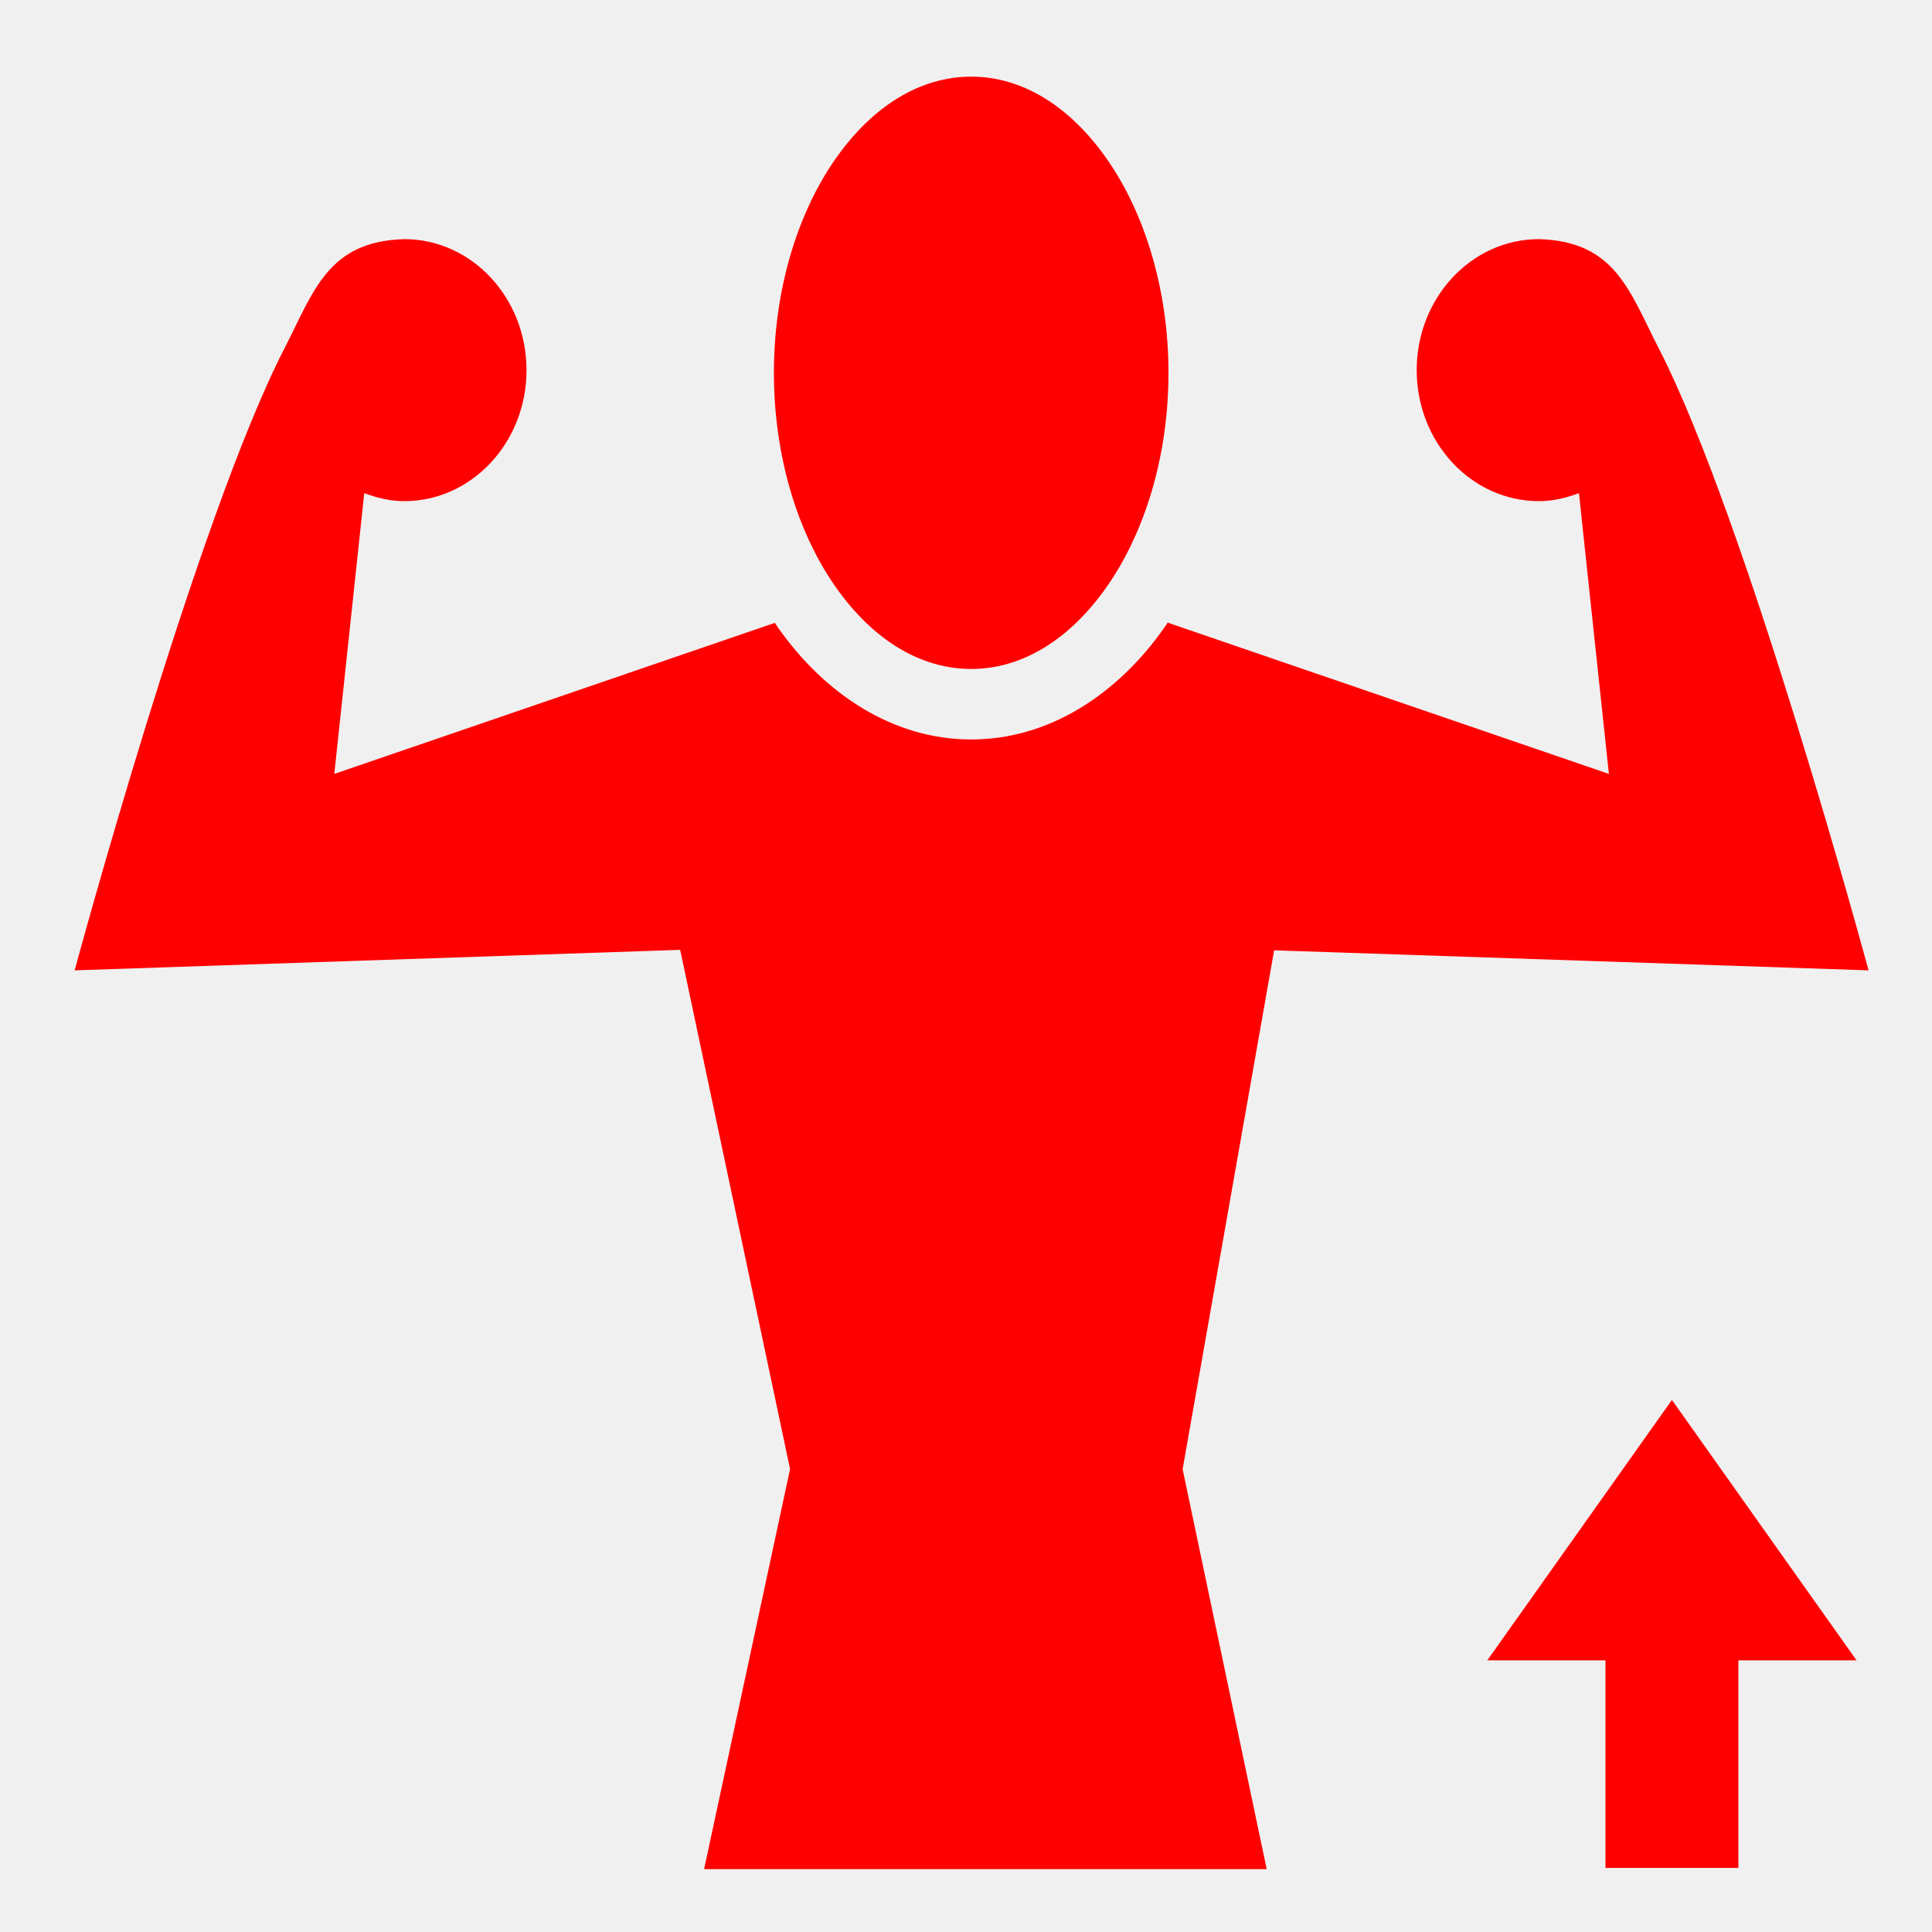
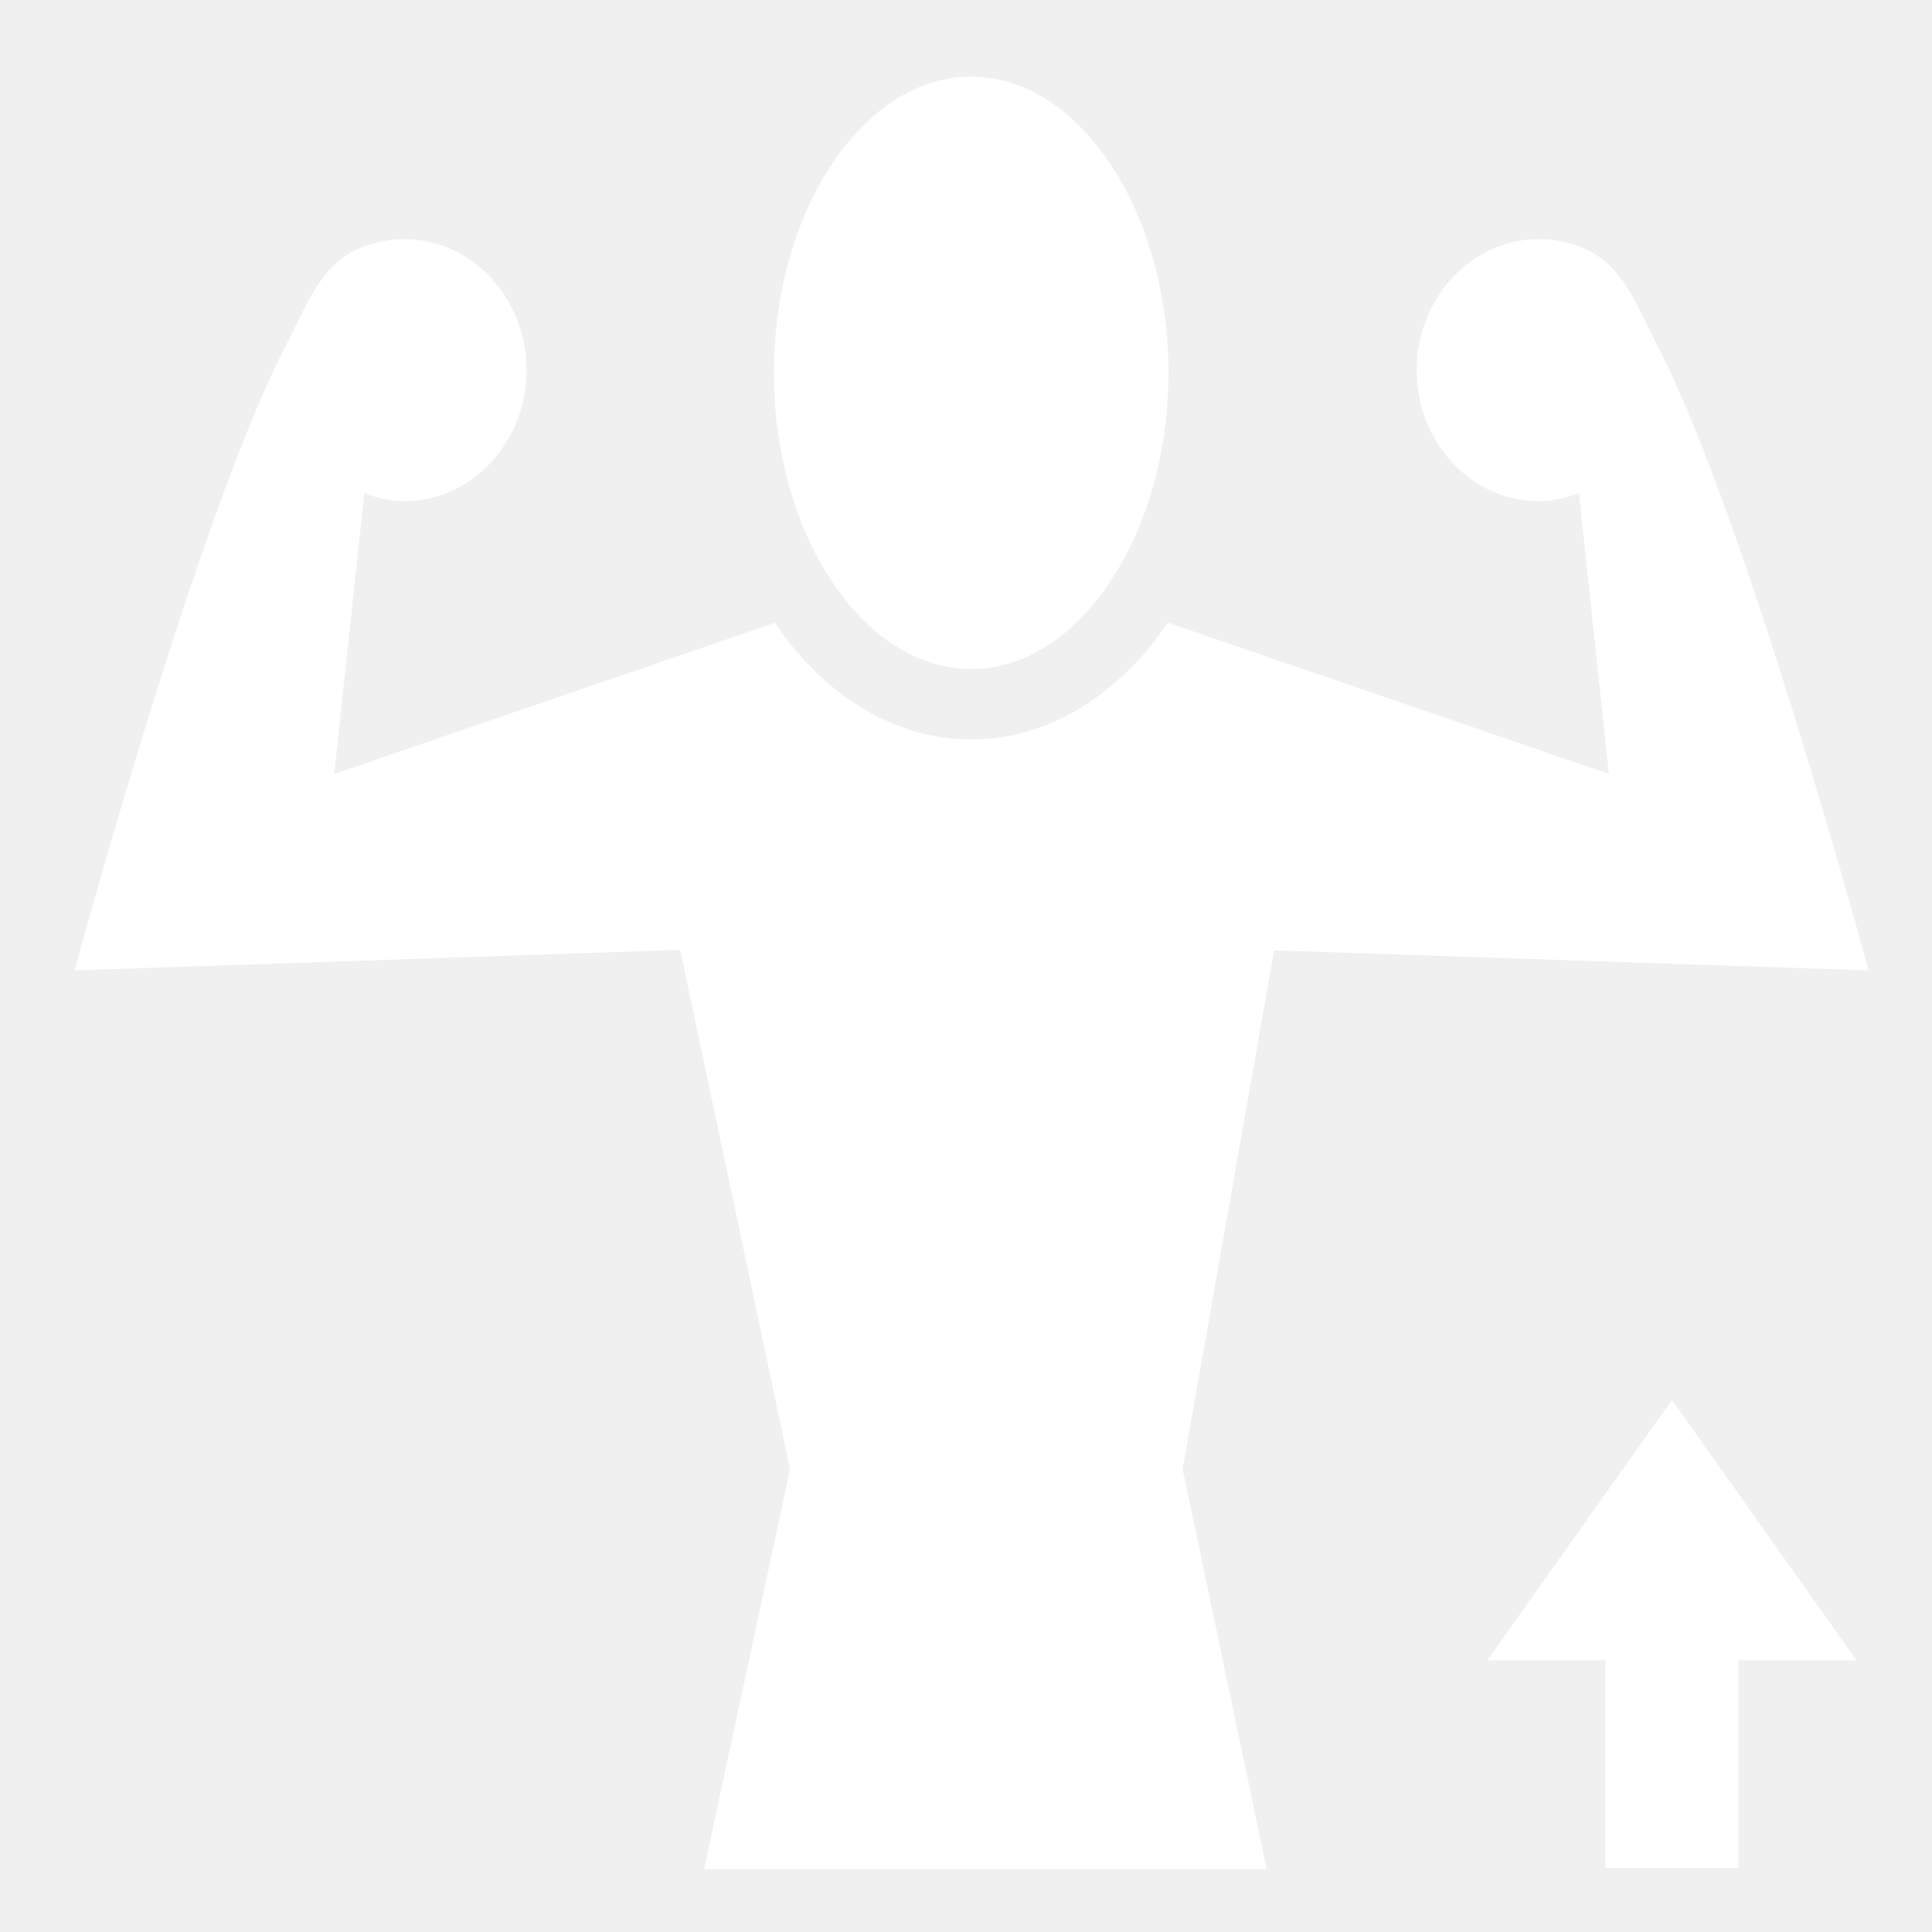
<svg xmlns="http://www.w3.org/2000/svg" width="512px" height="512px" viewBox="0 0 512 512" version="1.1">
  <g id="group">
-     <path id="Path" d="M257.375 20.313 C243.957 20.313 231.305 27.998 221.437 42.063 211.569 56.127 205.094 76.331 205.094 98.813 205.094 121.293 211.569 141.467 221.438 155.531 231.306 169.597 243.958 177.281 257.375 177.281 270.793 177.281 283.413 169.597 293.281 155.531 303.151 141.468 309.657 121.295 309.657 98.813 309.657 76.333 303.151 56.128 293.282 42.063 283.415 27.999 270.795 20.313 257.377 20.313 Z M107.125 63.375 C86.82 63.949 83.129 77.267 75.345 92.405 52.047 137.709 19.781 257.155 19.781 257.155 L180.251 251.719 209.376 389.312 186.596 495.342 335.689 495.342 313.407 389.342 337.657 251.842 495.187 257.155 C495.189 257.155 462.923 137.708 439.627 92.405 431.84 77.265 428.15 63.948 407.845 63.375 389.947 63.375 375.439 78.927 375.439 98.093 375.439 117.259 389.947 132.813 407.845 132.813 411.573 132.813 415.103 131.929 418.439 130.687 L426.376 205.093 309.437 165 C309.152 165.42 308.885 165.867 308.594 166.28 296.158 184.004 277.99 195.97 257.374 195.97 236.76 195.97 218.592 184.004 206.156 166.28 205.879 165.885 205.616 165.464 205.344 165.062 L88.594 205.094 96.531 130.688 C99.868 131.93 103.398 132.813 107.126 132.813 125.024 132.813 139.532 117.26 139.532 98.093 139.532 78.928 125.025 63.375 107.127 63.375 Z" fill="#ff0000" fill-opacity="1" stroke="none" />
+     <path id="Path" d="M257.375 20.313 C243.957 20.313 231.305 27.998 221.437 42.063 211.569 56.127 205.094 76.331 205.094 98.813 205.094 121.293 211.569 141.467 221.438 155.531 231.306 169.597 243.958 177.281 257.375 177.281 270.793 177.281 283.413 169.597 293.281 155.531 303.151 141.468 309.657 121.295 309.657 98.813 309.657 76.333 303.151 56.128 293.282 42.063 283.415 27.999 270.795 20.313 257.377 20.313 Z M107.125 63.375 C86.82 63.949 83.129 77.267 75.345 92.405 52.047 137.709 19.781 257.155 19.781 257.155 L180.251 251.719 209.376 389.312 186.596 495.342 335.689 495.342 313.407 389.342 337.657 251.842 495.187 257.155 C495.189 257.155 462.923 137.708 439.627 92.405 431.84 77.265 428.15 63.948 407.845 63.375 389.947 63.375 375.439 78.927 375.439 98.093 375.439 117.259 389.947 132.813 407.845 132.813 411.573 132.813 415.103 131.929 418.439 130.687 L426.376 205.093 309.437 165 C309.152 165.42 308.885 165.867 308.594 166.28 296.158 184.004 277.99 195.97 257.374 195.97 236.76 195.97 218.592 184.004 206.156 166.28 205.879 165.885 205.616 165.464 205.344 165.062 L88.594 205.094 96.531 130.688 C99.868 131.93 103.398 132.813 107.126 132.813 125.024 132.813 139.532 117.26 139.532 98.093 139.532 78.928 125.025 63.375 107.127 63.375 Z" fill="#ffffff" fill-opacity="1" stroke="none" />
  </g>
-   <path id="Arrow" d="M443.077 371 L492 440 460.689 440 460.689 495.011 425.465 495.011 425.465 440 394.154 440 Z" fill="#ff0000" fill-opacity="1" stroke="none" />
+   <path id="Arrow" d="M443.077 371 L492 440 460.689 440 460.689 495.011 425.465 495.011 425.465 440 394.154 440 Z" fill="#ffffff" fill-opacity="1" stroke="none" />
</svg>
